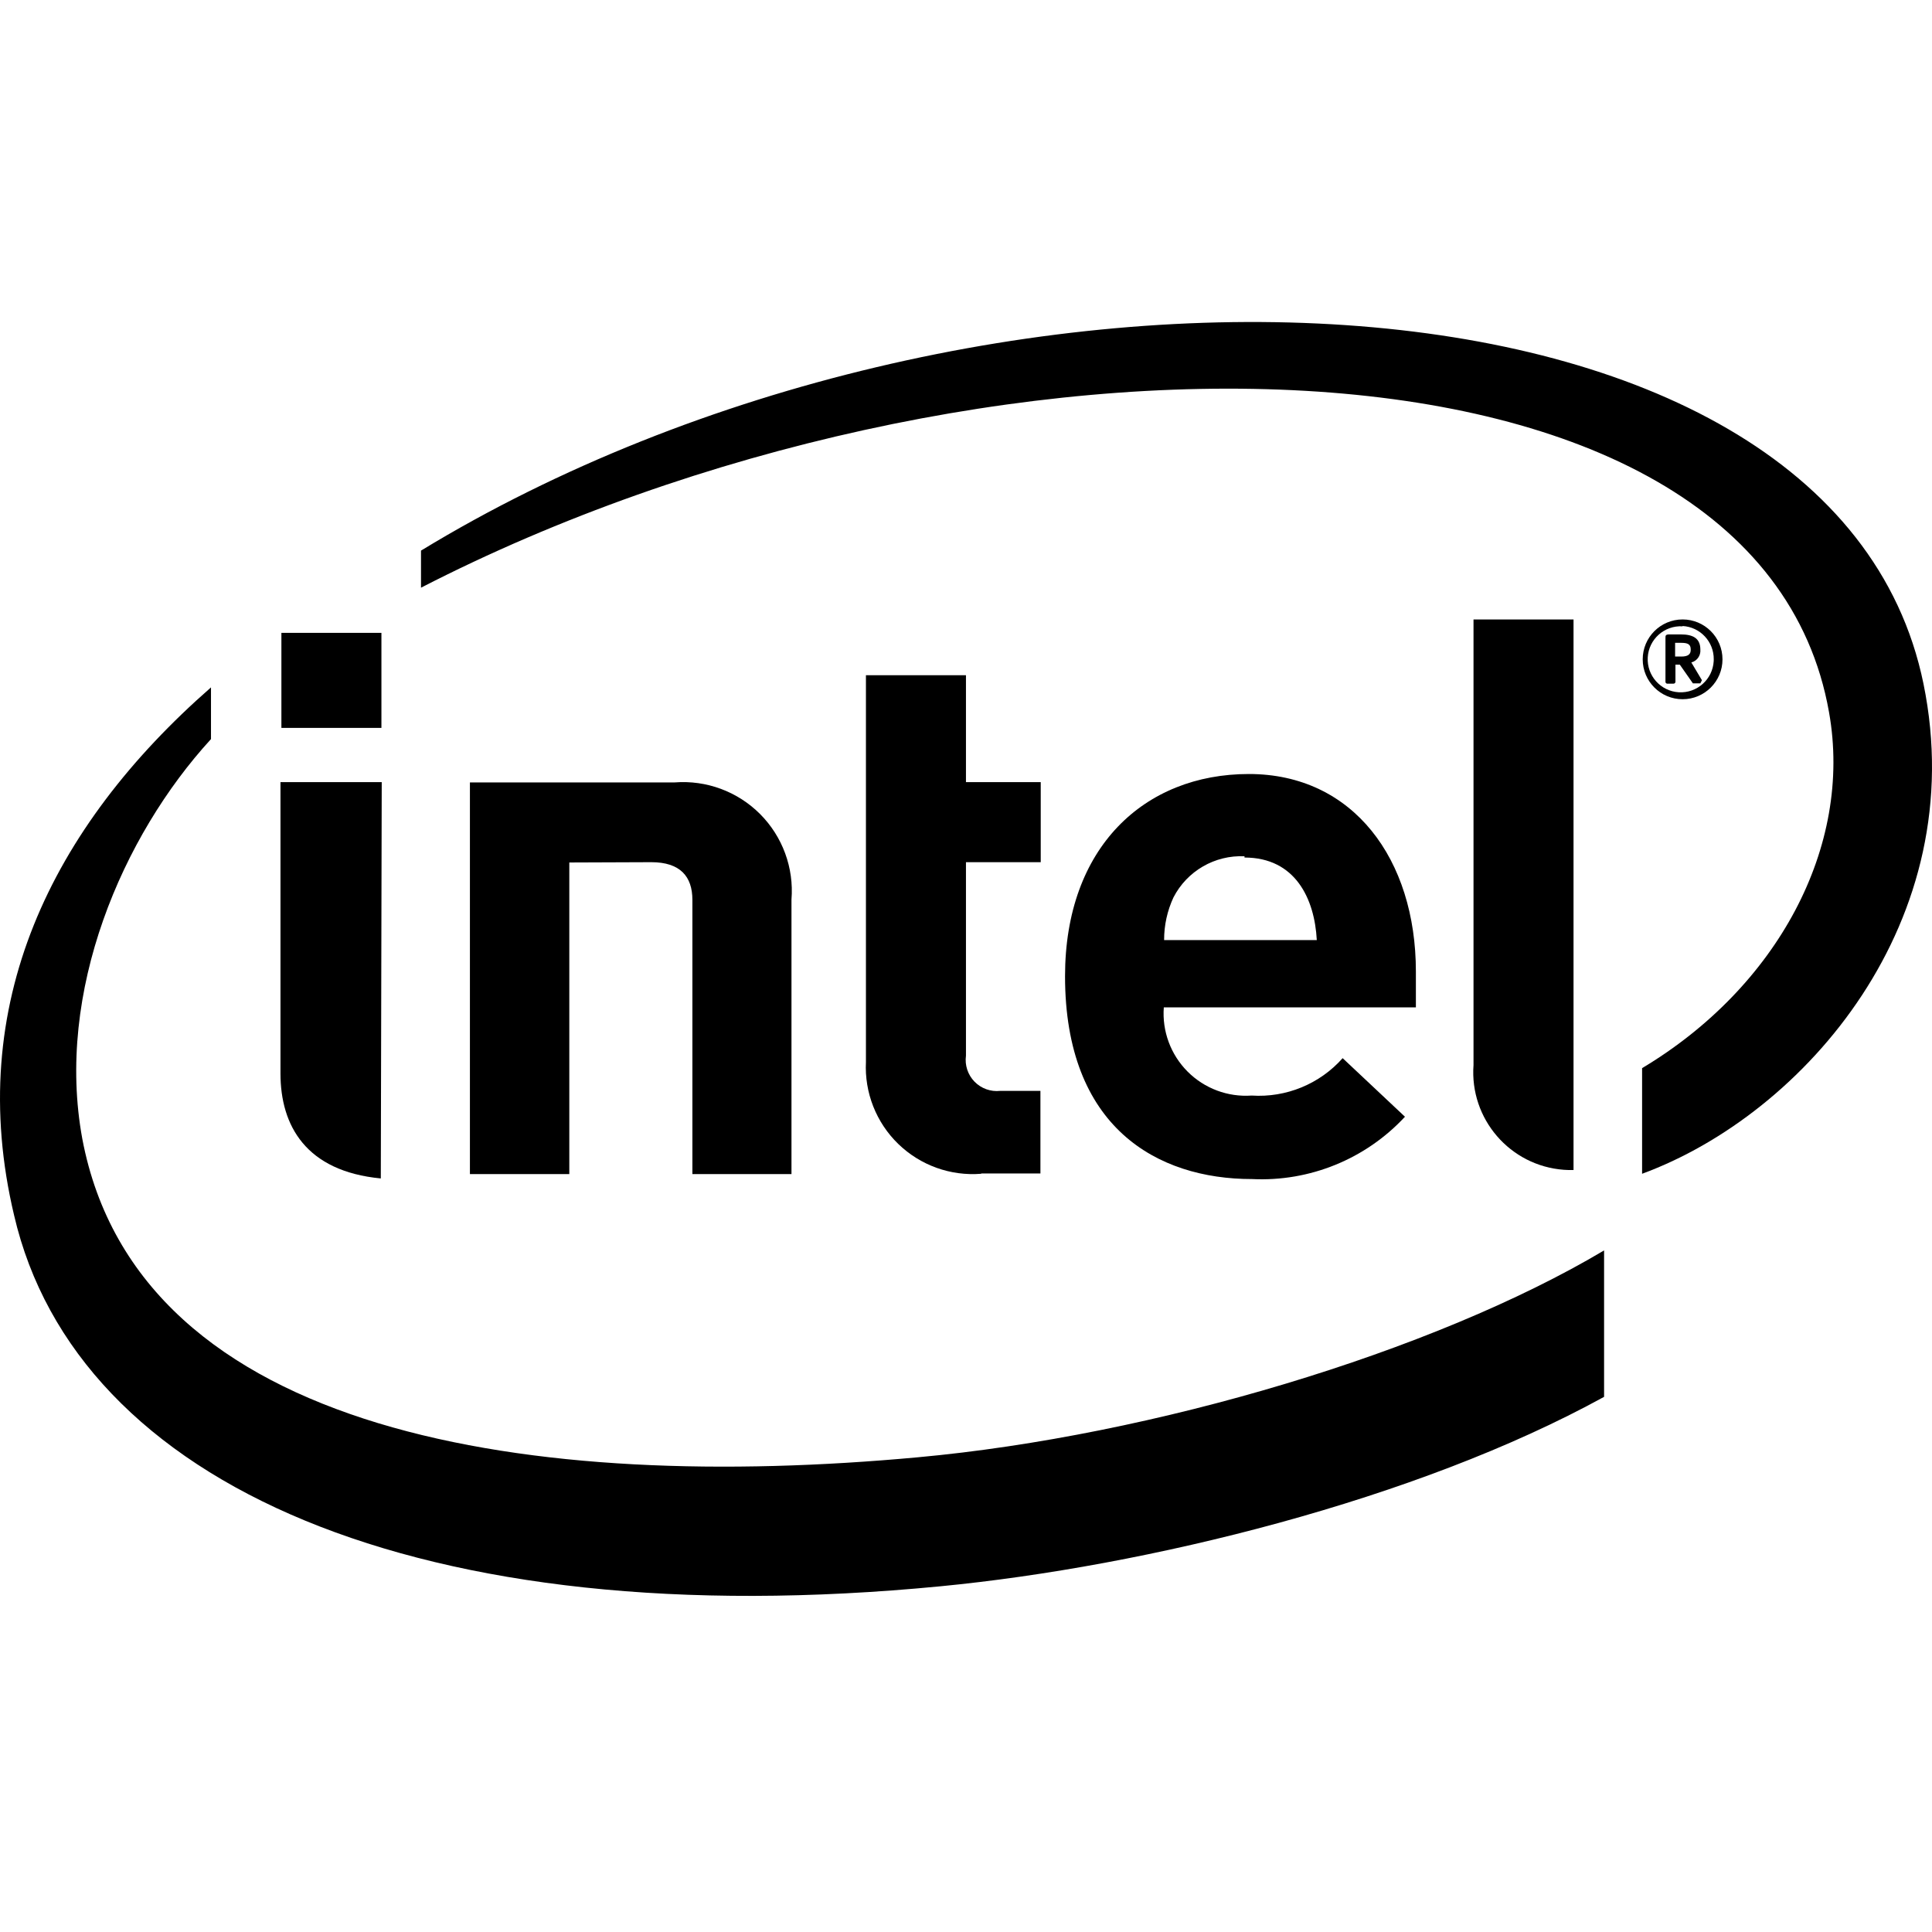
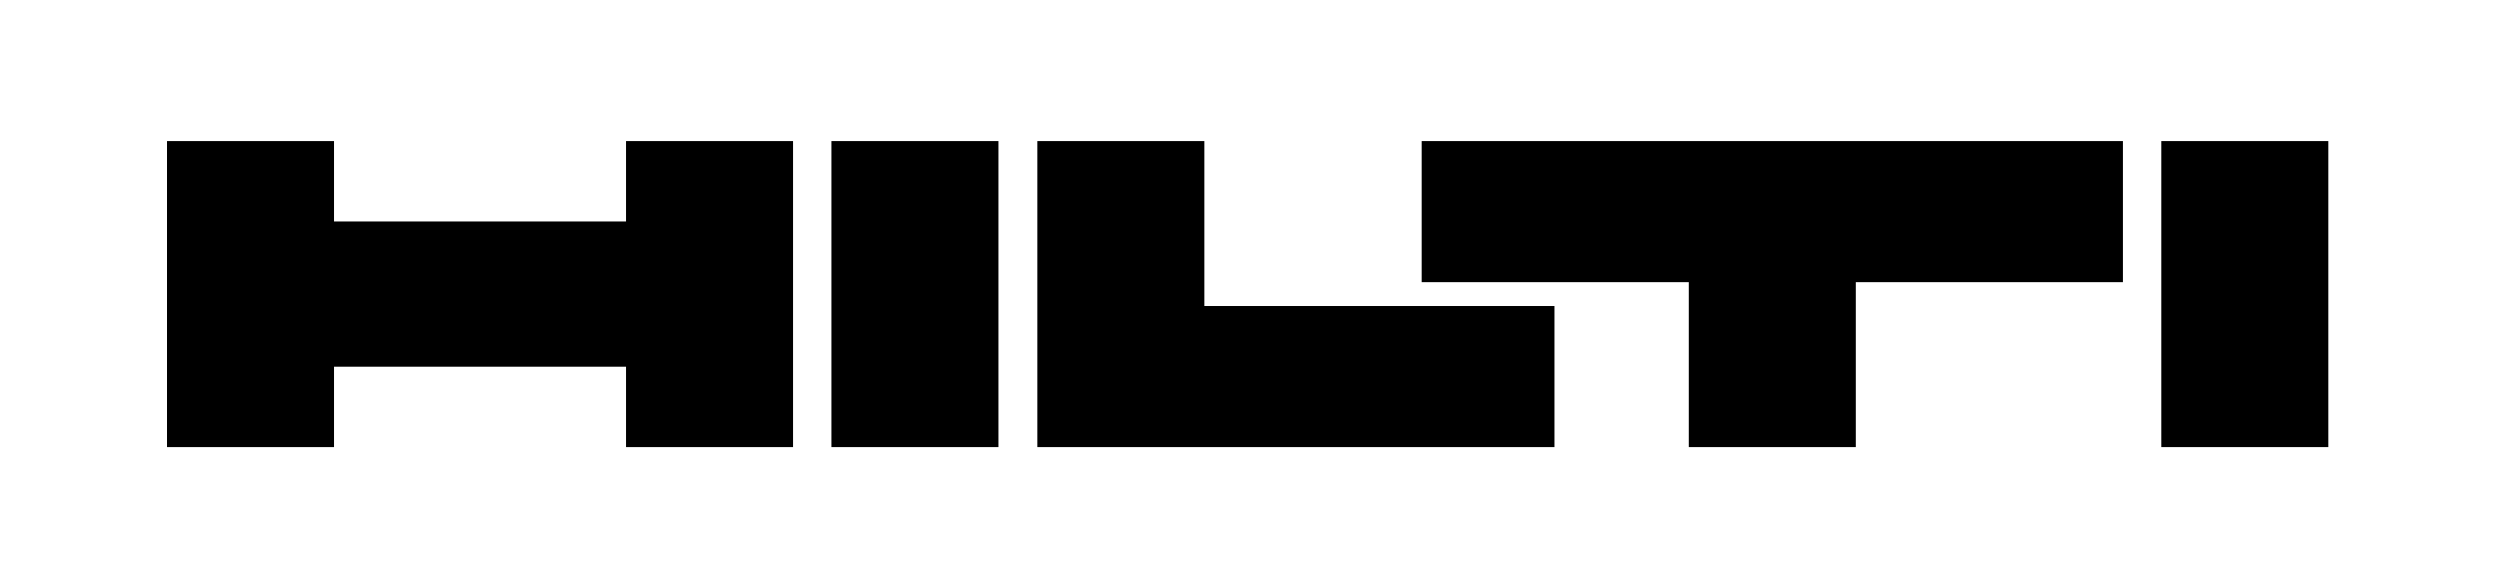
- <svg xmlns="http://www.w3.org/2000/svg" width="144" height="144" viewBox="0 0 144 144">
+ <svg xmlns="http://www.w3.org/2000/svg" id="Hilti_Logo" viewBox="0 0 482 113" width="482" height="113">
  <g>
-     <path d="M68.397,108.619c-28.449,2.624-58.059-1.51-62.262-23.735-2.02-10.961,2.973-22.573,9.591-29.796V51.234C3.789,61.684-2.667,74.922,1.049,90.574c4.645,20.065,30.191,31.422,69.044,27.659,15.374-1.486,35.486-6.433,49.466-14.12V93.199C106.832,100.77,85.931,107.017,68.397,108.619ZM143.363,50.955c-6.758-32.931-70.739-35.021-111.984-9.916v2.764c41.199-21.18,99.606-21.041,104.947,9.289,1.788,10.033-3.878,20.506-13.934,26.521v7.873C134.514,83.027,146.986,68.628,143.363,50.955Z" />
-     <path d="M117.282,46.171h-7.455v33.21a7.292,7.292,0,0,0,6.736,7.809q.359.026.719.018Z" />
-     <path d="M28.452,58.294H20.905v21.714c0,3.902,1.904,7.292,7.478,7.826Z" />
-     <rect x="20.974" y="47.17" width="7.455" height="7.083" />
-     <path d="M73.135,87.486a7.966,7.966,0,0,1-8.593-8.337V50.328h7.455v7.966H77.57v5.968H71.997V78.684a2.322,2.322,0,0,0,2.555,2.624H77.547v6.154H73.135" />
-     <path d="M86.743,75.084a6.131,6.131,0,0,0,6.549,6.572,8.337,8.337,0,0,0,6.781-2.787l4.645,4.366A14.584,14.584,0,0,1,93.316,87.88c-7.083,0-13.934-3.855-13.934-15.118,0-9.615,5.922-15.072,13.702-15.072s12.448,6.363,12.448,14.724v2.671H86.743m6.015-11.263a5.667,5.667,0,0,0-5.295,3.066,7.501,7.501,0,0,0-.697,3.182h11.38c-.163-3.089-1.602-6.154-5.388-6.154Z" />
-     <path d="M48.541,64.262c2.16,0,3.066,1.068,3.066,2.81V87.509h7.385v-20.46a8.105,8.105,0,0,0-8.709-8.732H35.025v29.192H42.433V64.285Z" />
-     <path d="M125.411,52.116a2.973,2.973,0,1,1,2.973-2.973h0A2.973,2.973,0,0,1,125.411,52.116Zm0-5.434a2.462,2.462,0,1,0,2.318,2.597q.004-.068.004-.135a2.462,2.462,0,0,0-2.322-2.485Zm1.324,4.25h-.557l-.975-1.393h-.325v1.277a.139.139,0,0,1-.139.139H124.25a.139.139,0,0,1-.116-.139V47.564c0-.186,0-.256.232-.279h.906c.906,0,1.463.279,1.463,1.138h0a.906.906,0,0,1-.673.952l.79,1.324h0Zm-.72-2.531c0-.372-.209-.488-.697-.488h-.465v1.022h.465c.488,0,.697-.163.697-.488Z" />
+     <path d="M192.5 86.2h-32.2v-59h32.2v59zm256.4-59h-32.2v59h32.2v-59zm-416.7 59h32.2V70.7h56.3v15.5h32.2v-59h-32.2v15.5H64.4V27.2H32.2v59zm167.8 0h99.7V59h-67.5V27.2H200v59zm74.1-31.8h51.5v31.8h32.2V54.4h51.5V27.2H274.1v27.2z" />
  </g>
</svg>
